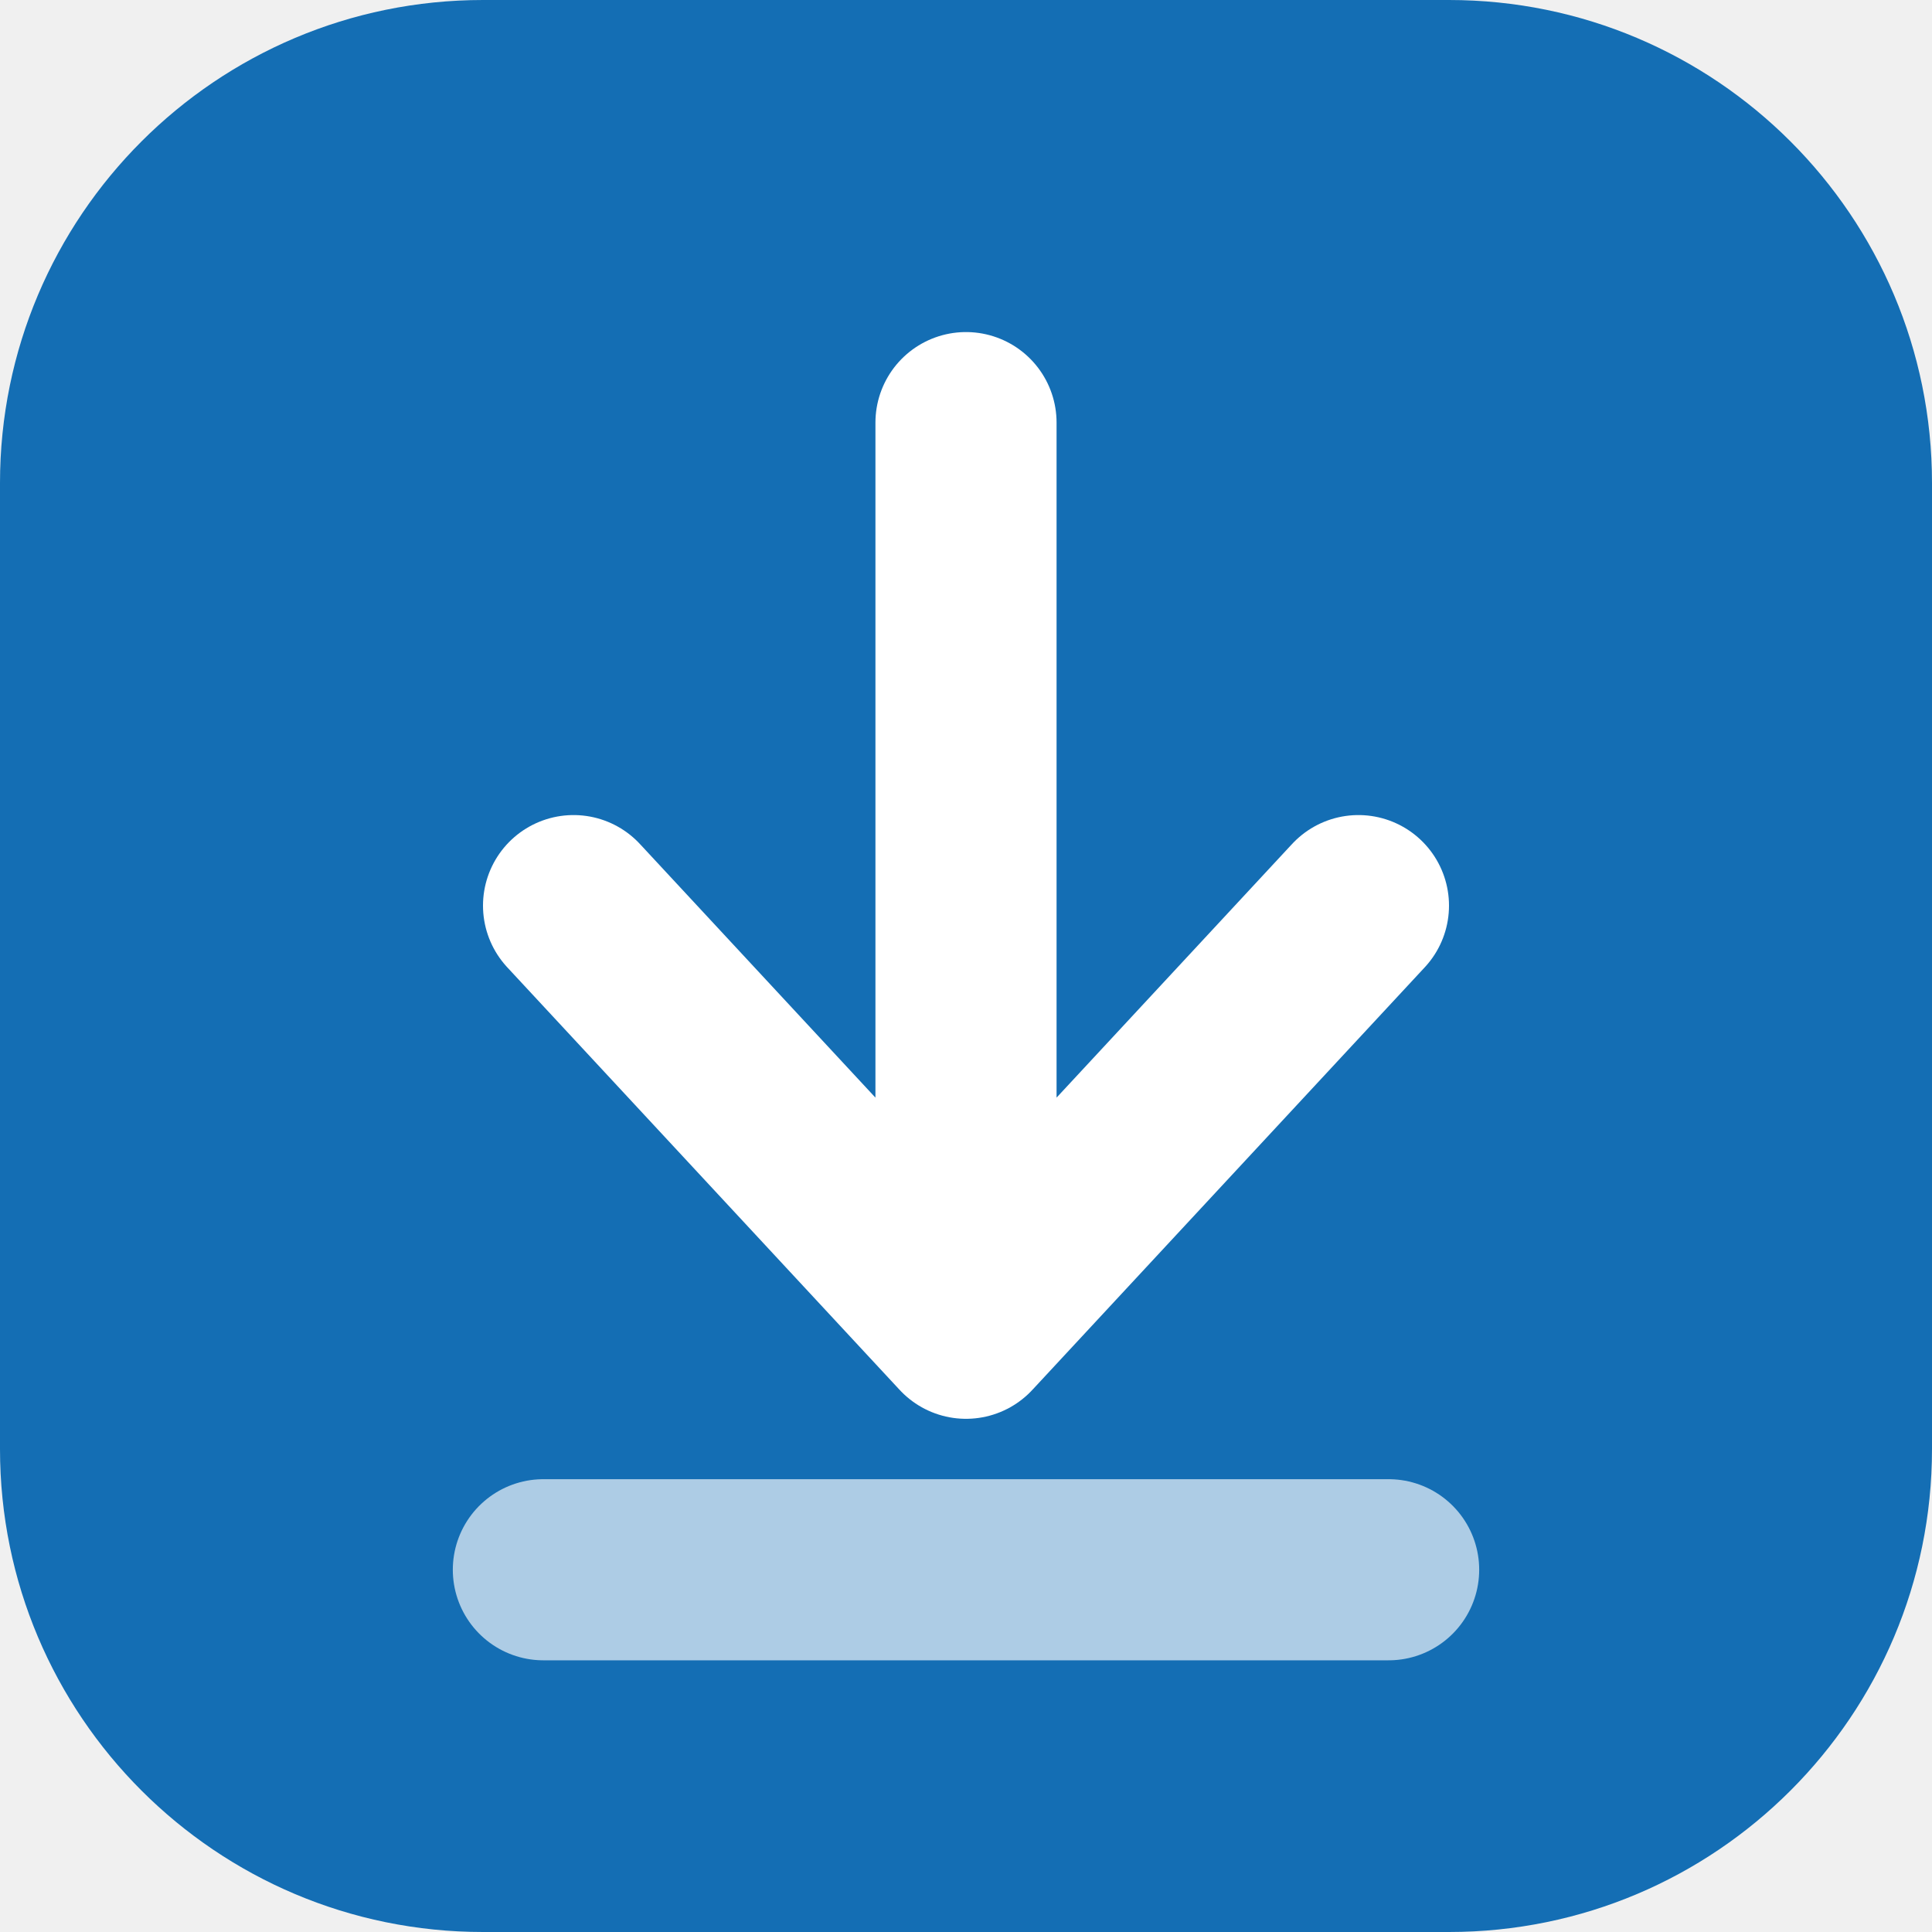
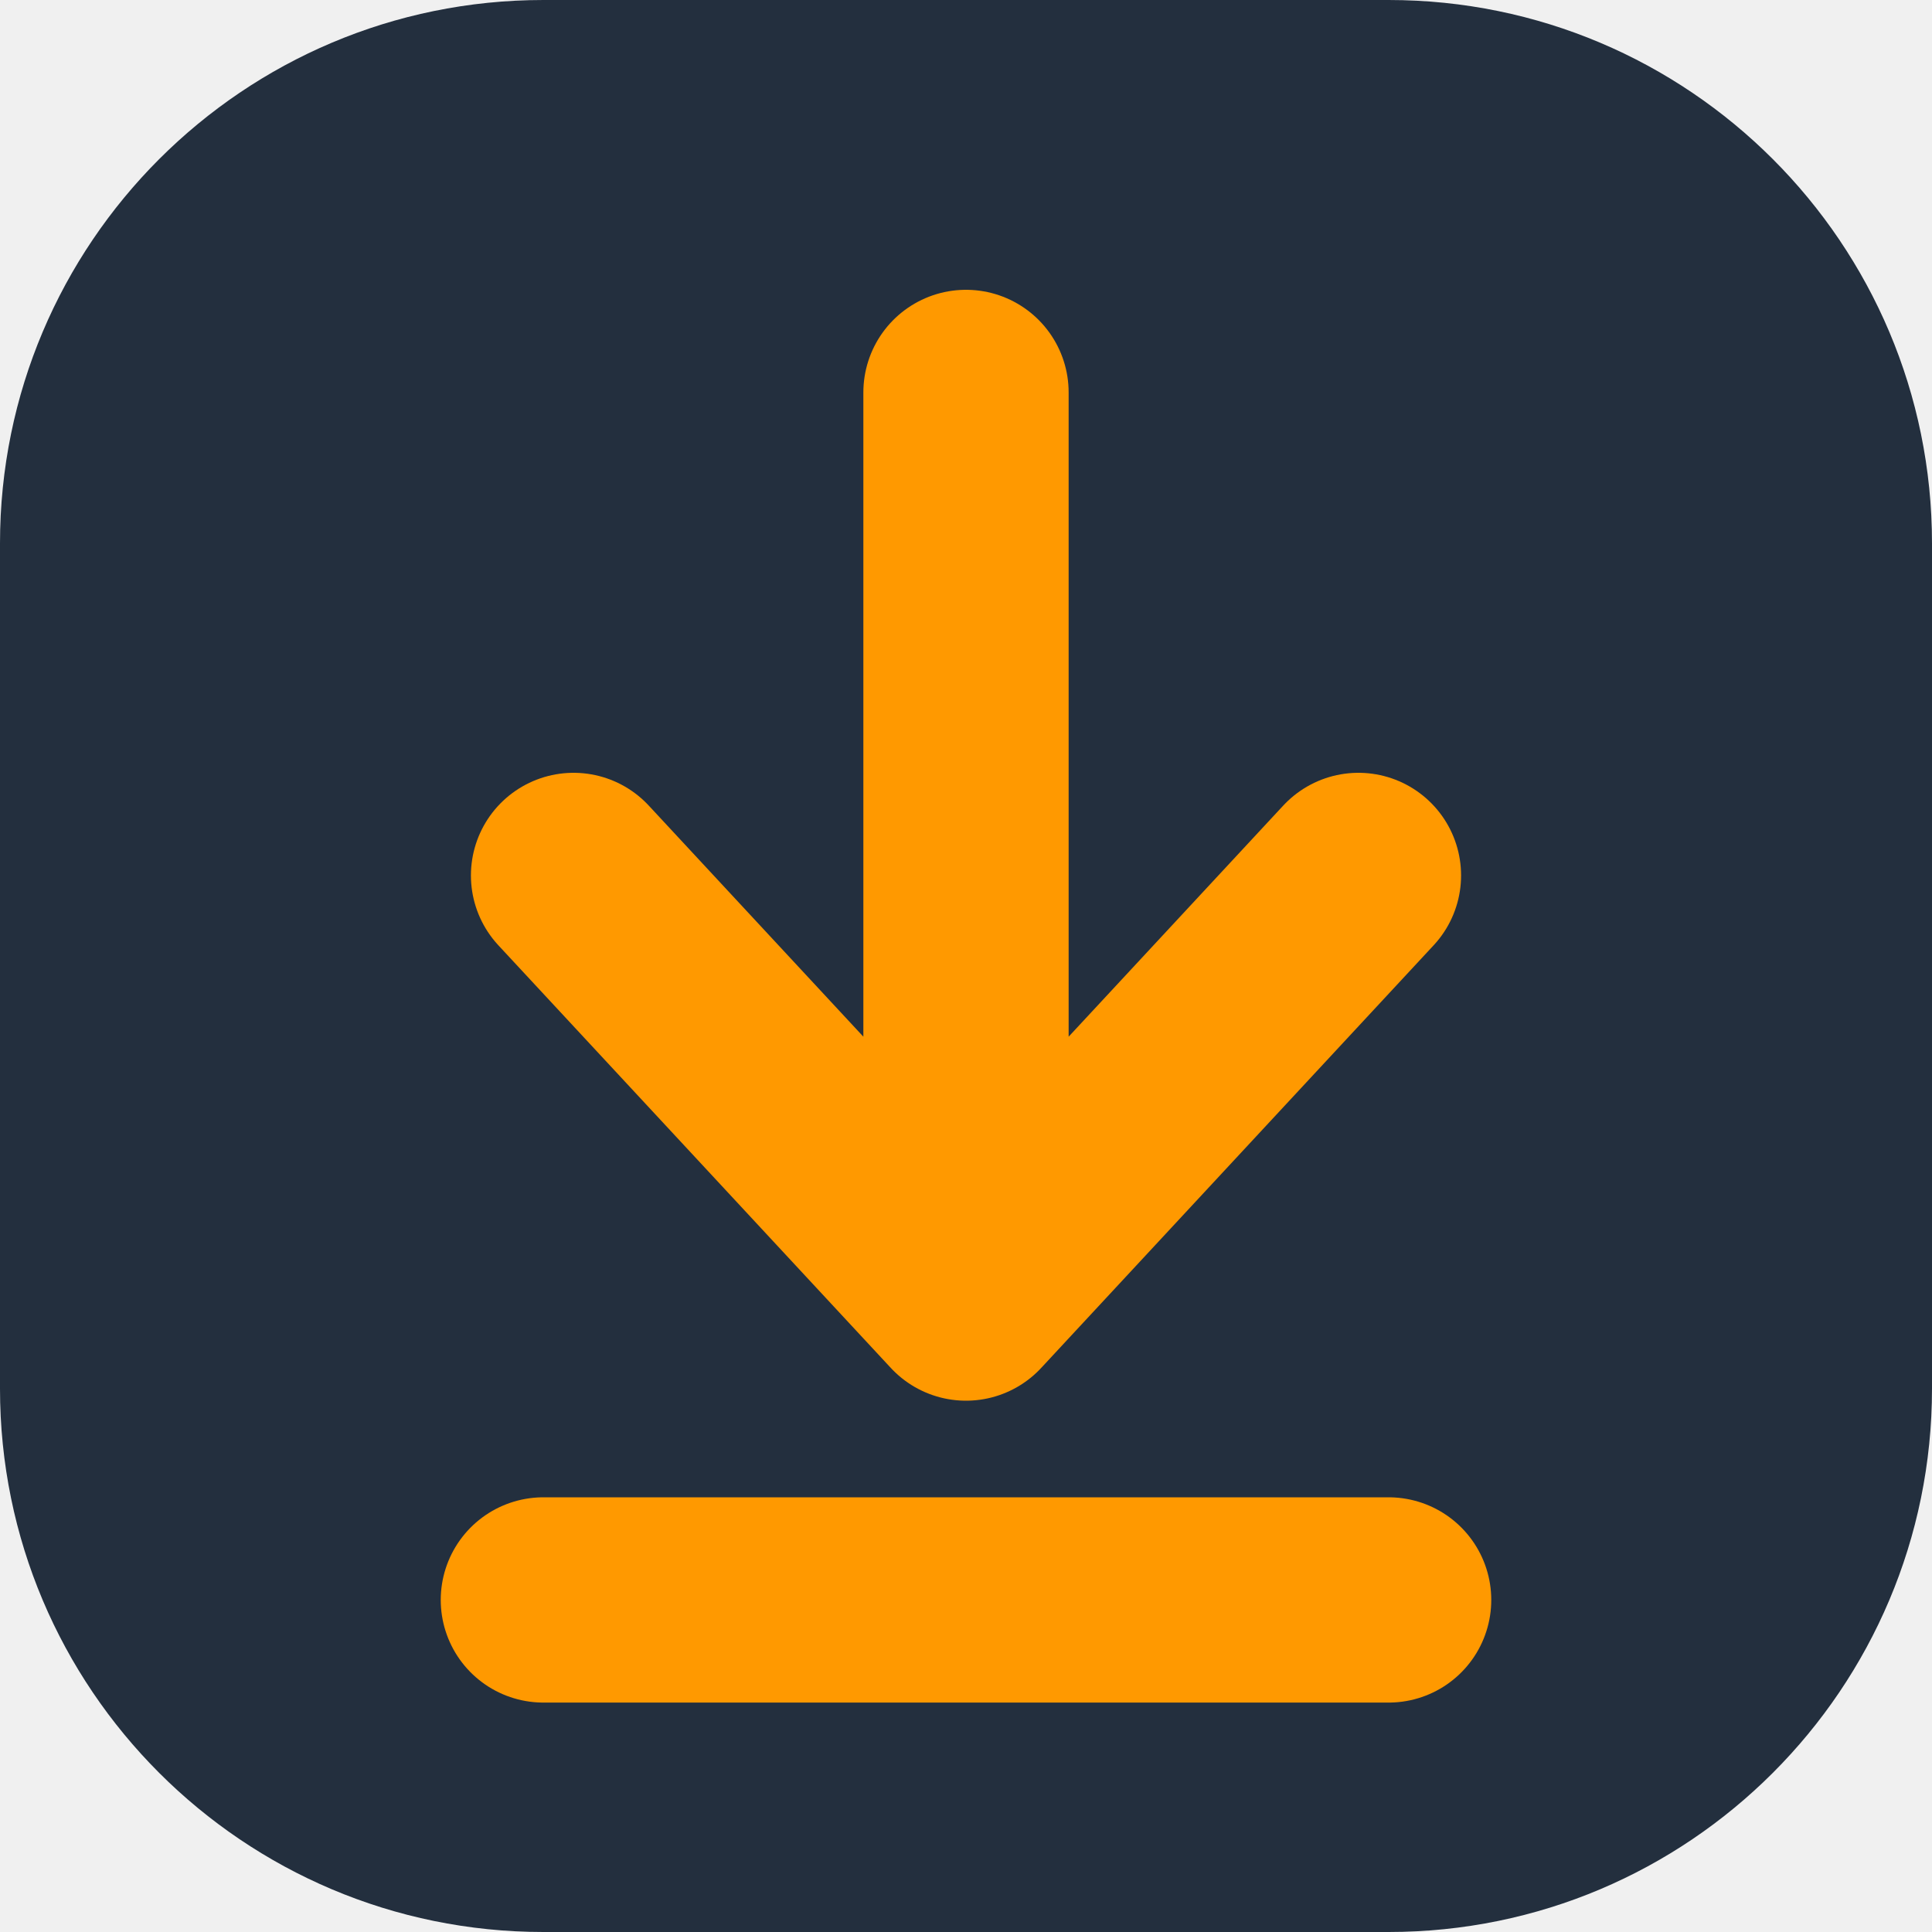
<svg xmlns="http://www.w3.org/2000/svg" viewBox="0 0 32 32">
-   <rect width="32" height="32" rx="8" fill="#146eb4" />
-   <path d="M16 7v14M9.5 15l6.5 7 6.5-7" fill="none" stroke="#fff" stroke-width="3" stroke-linecap="round" stroke-linejoin="round" />
-   <path d="M9 26h14" stroke="#fff" stroke-width="3" stroke-linecap="round" opacity=".65" />
+   <rect width="32" height="32" rx="9" fill="#232f3e" />
+   <path d="M16 6.5v14M9.5 14.5l6.5 7 6.5-7" fill="none" stroke="#ff9900" stroke-width="3.4" stroke-linecap="round" stroke-linejoin="round" />
+   <path d="M9 26.5h14" stroke="#ff9900" stroke-width="3.4" stroke-linecap="round" />
</svg>
